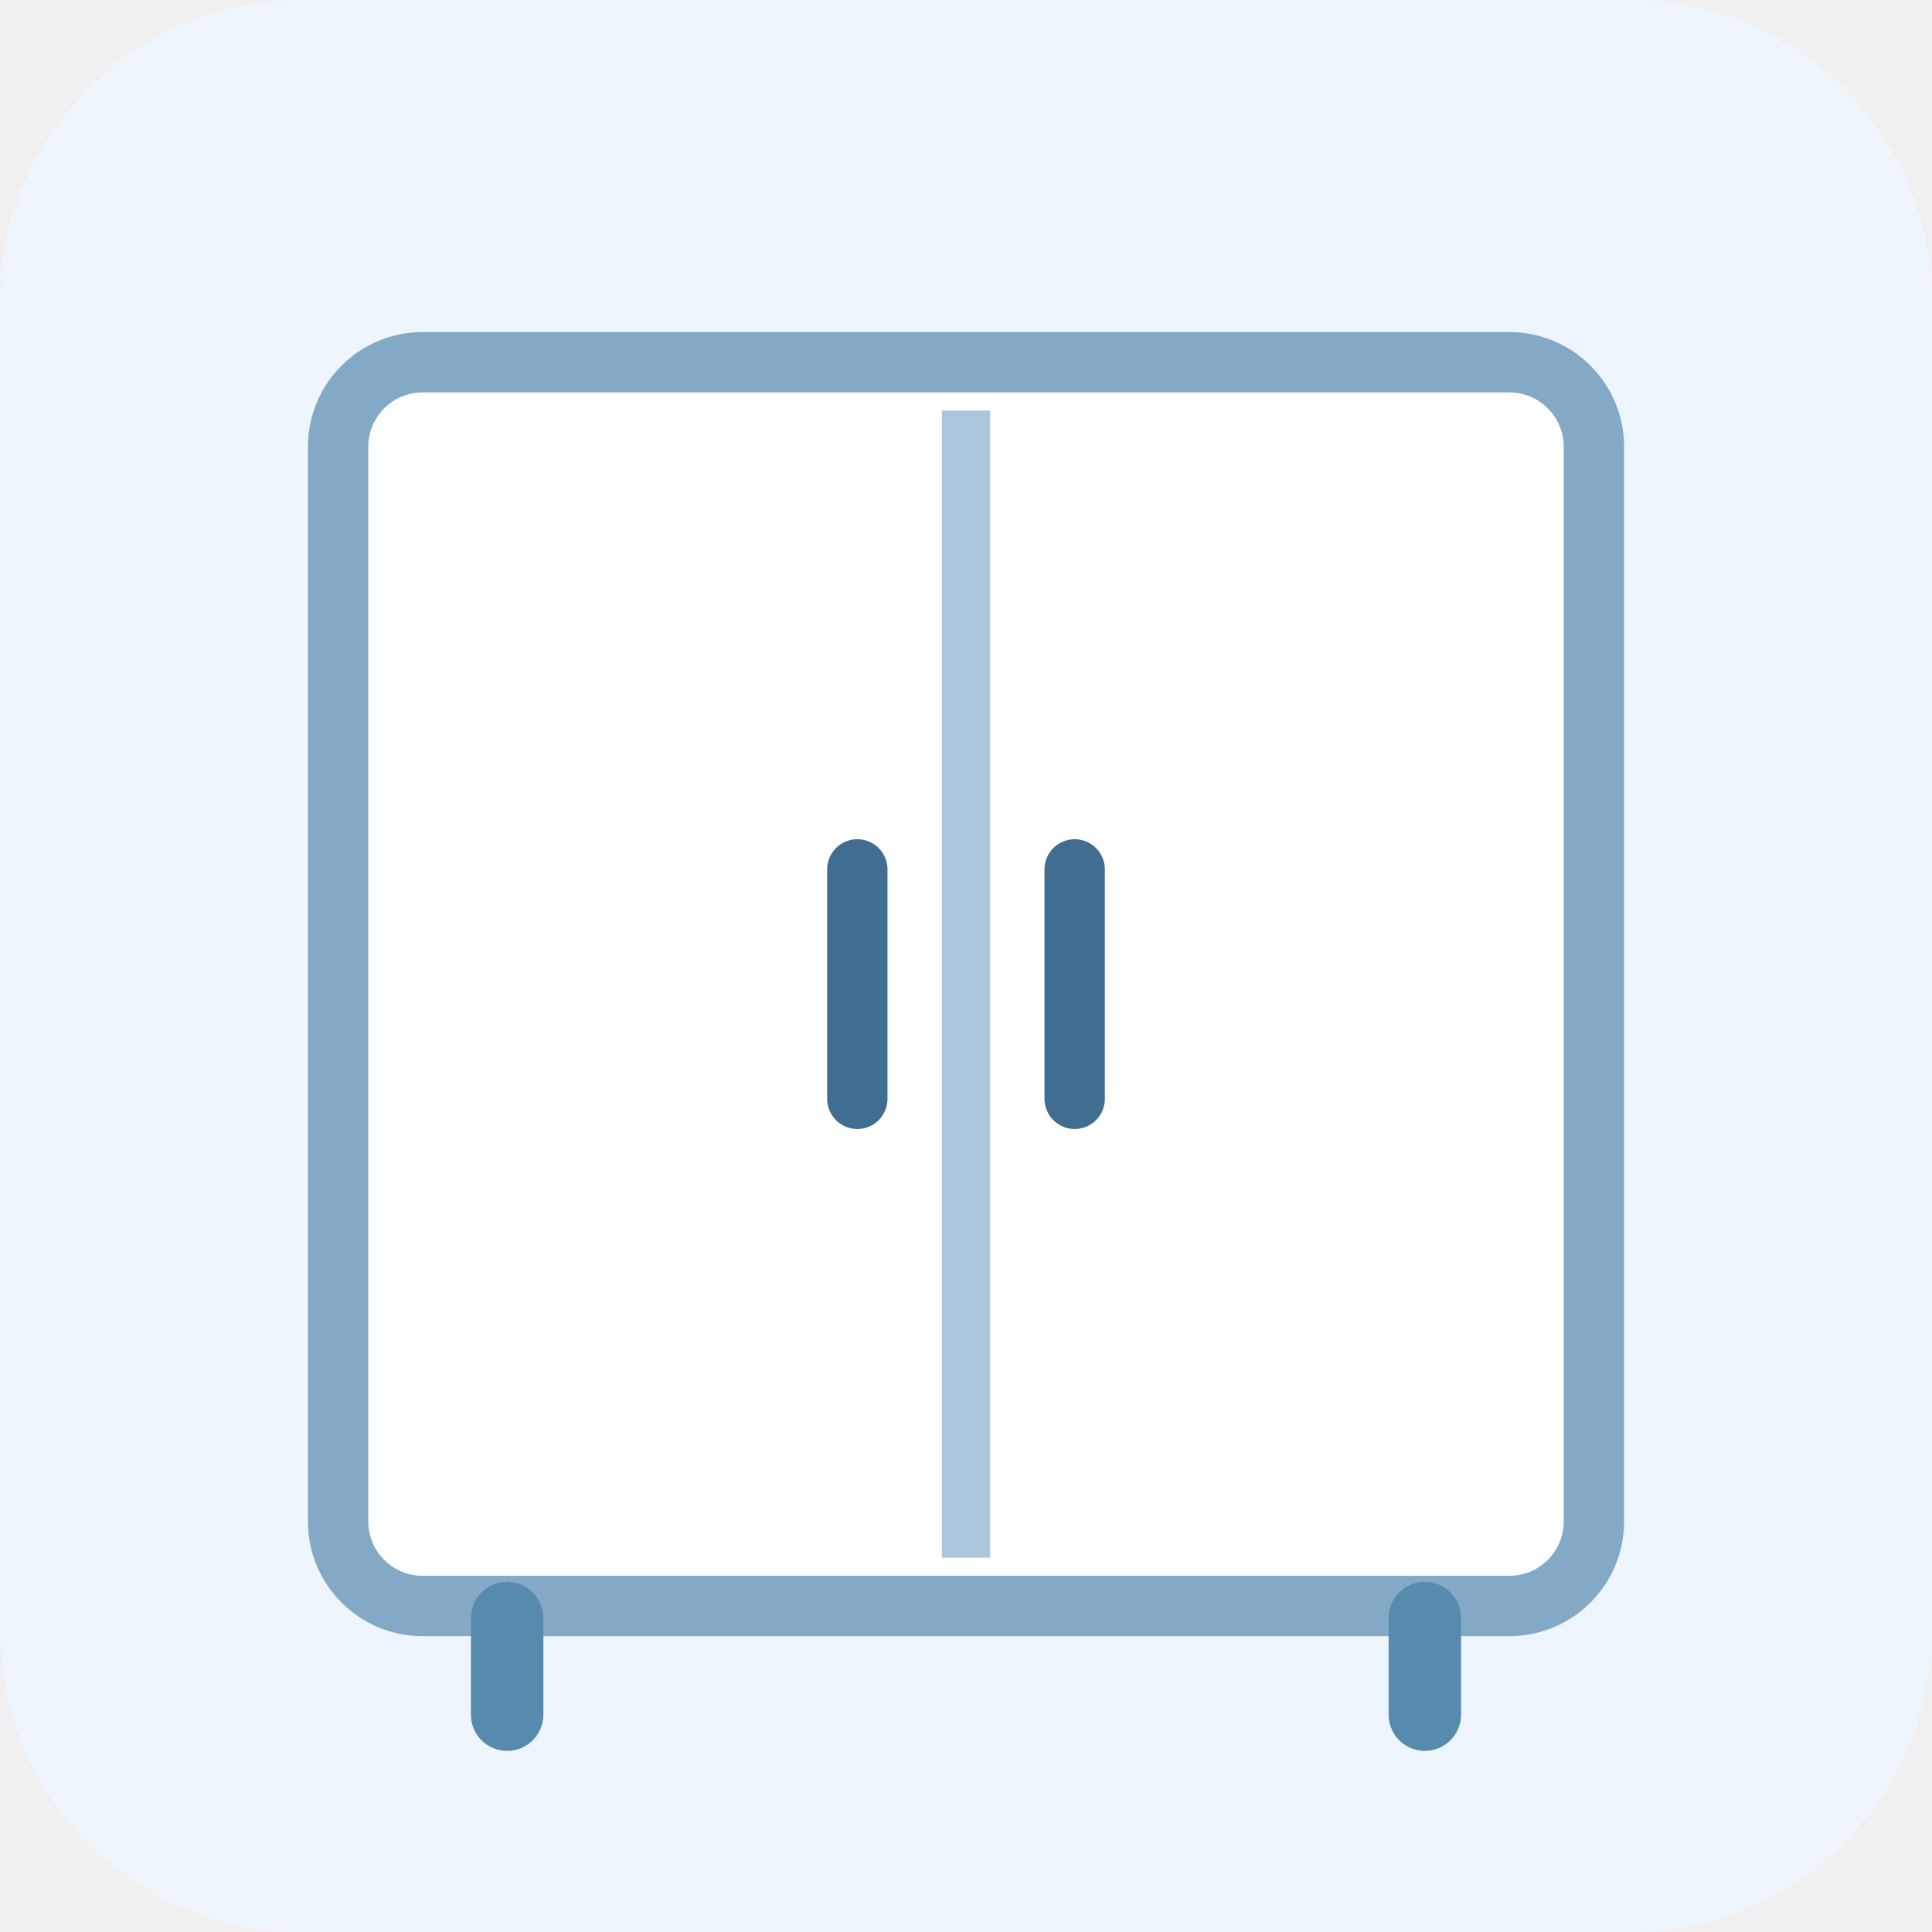
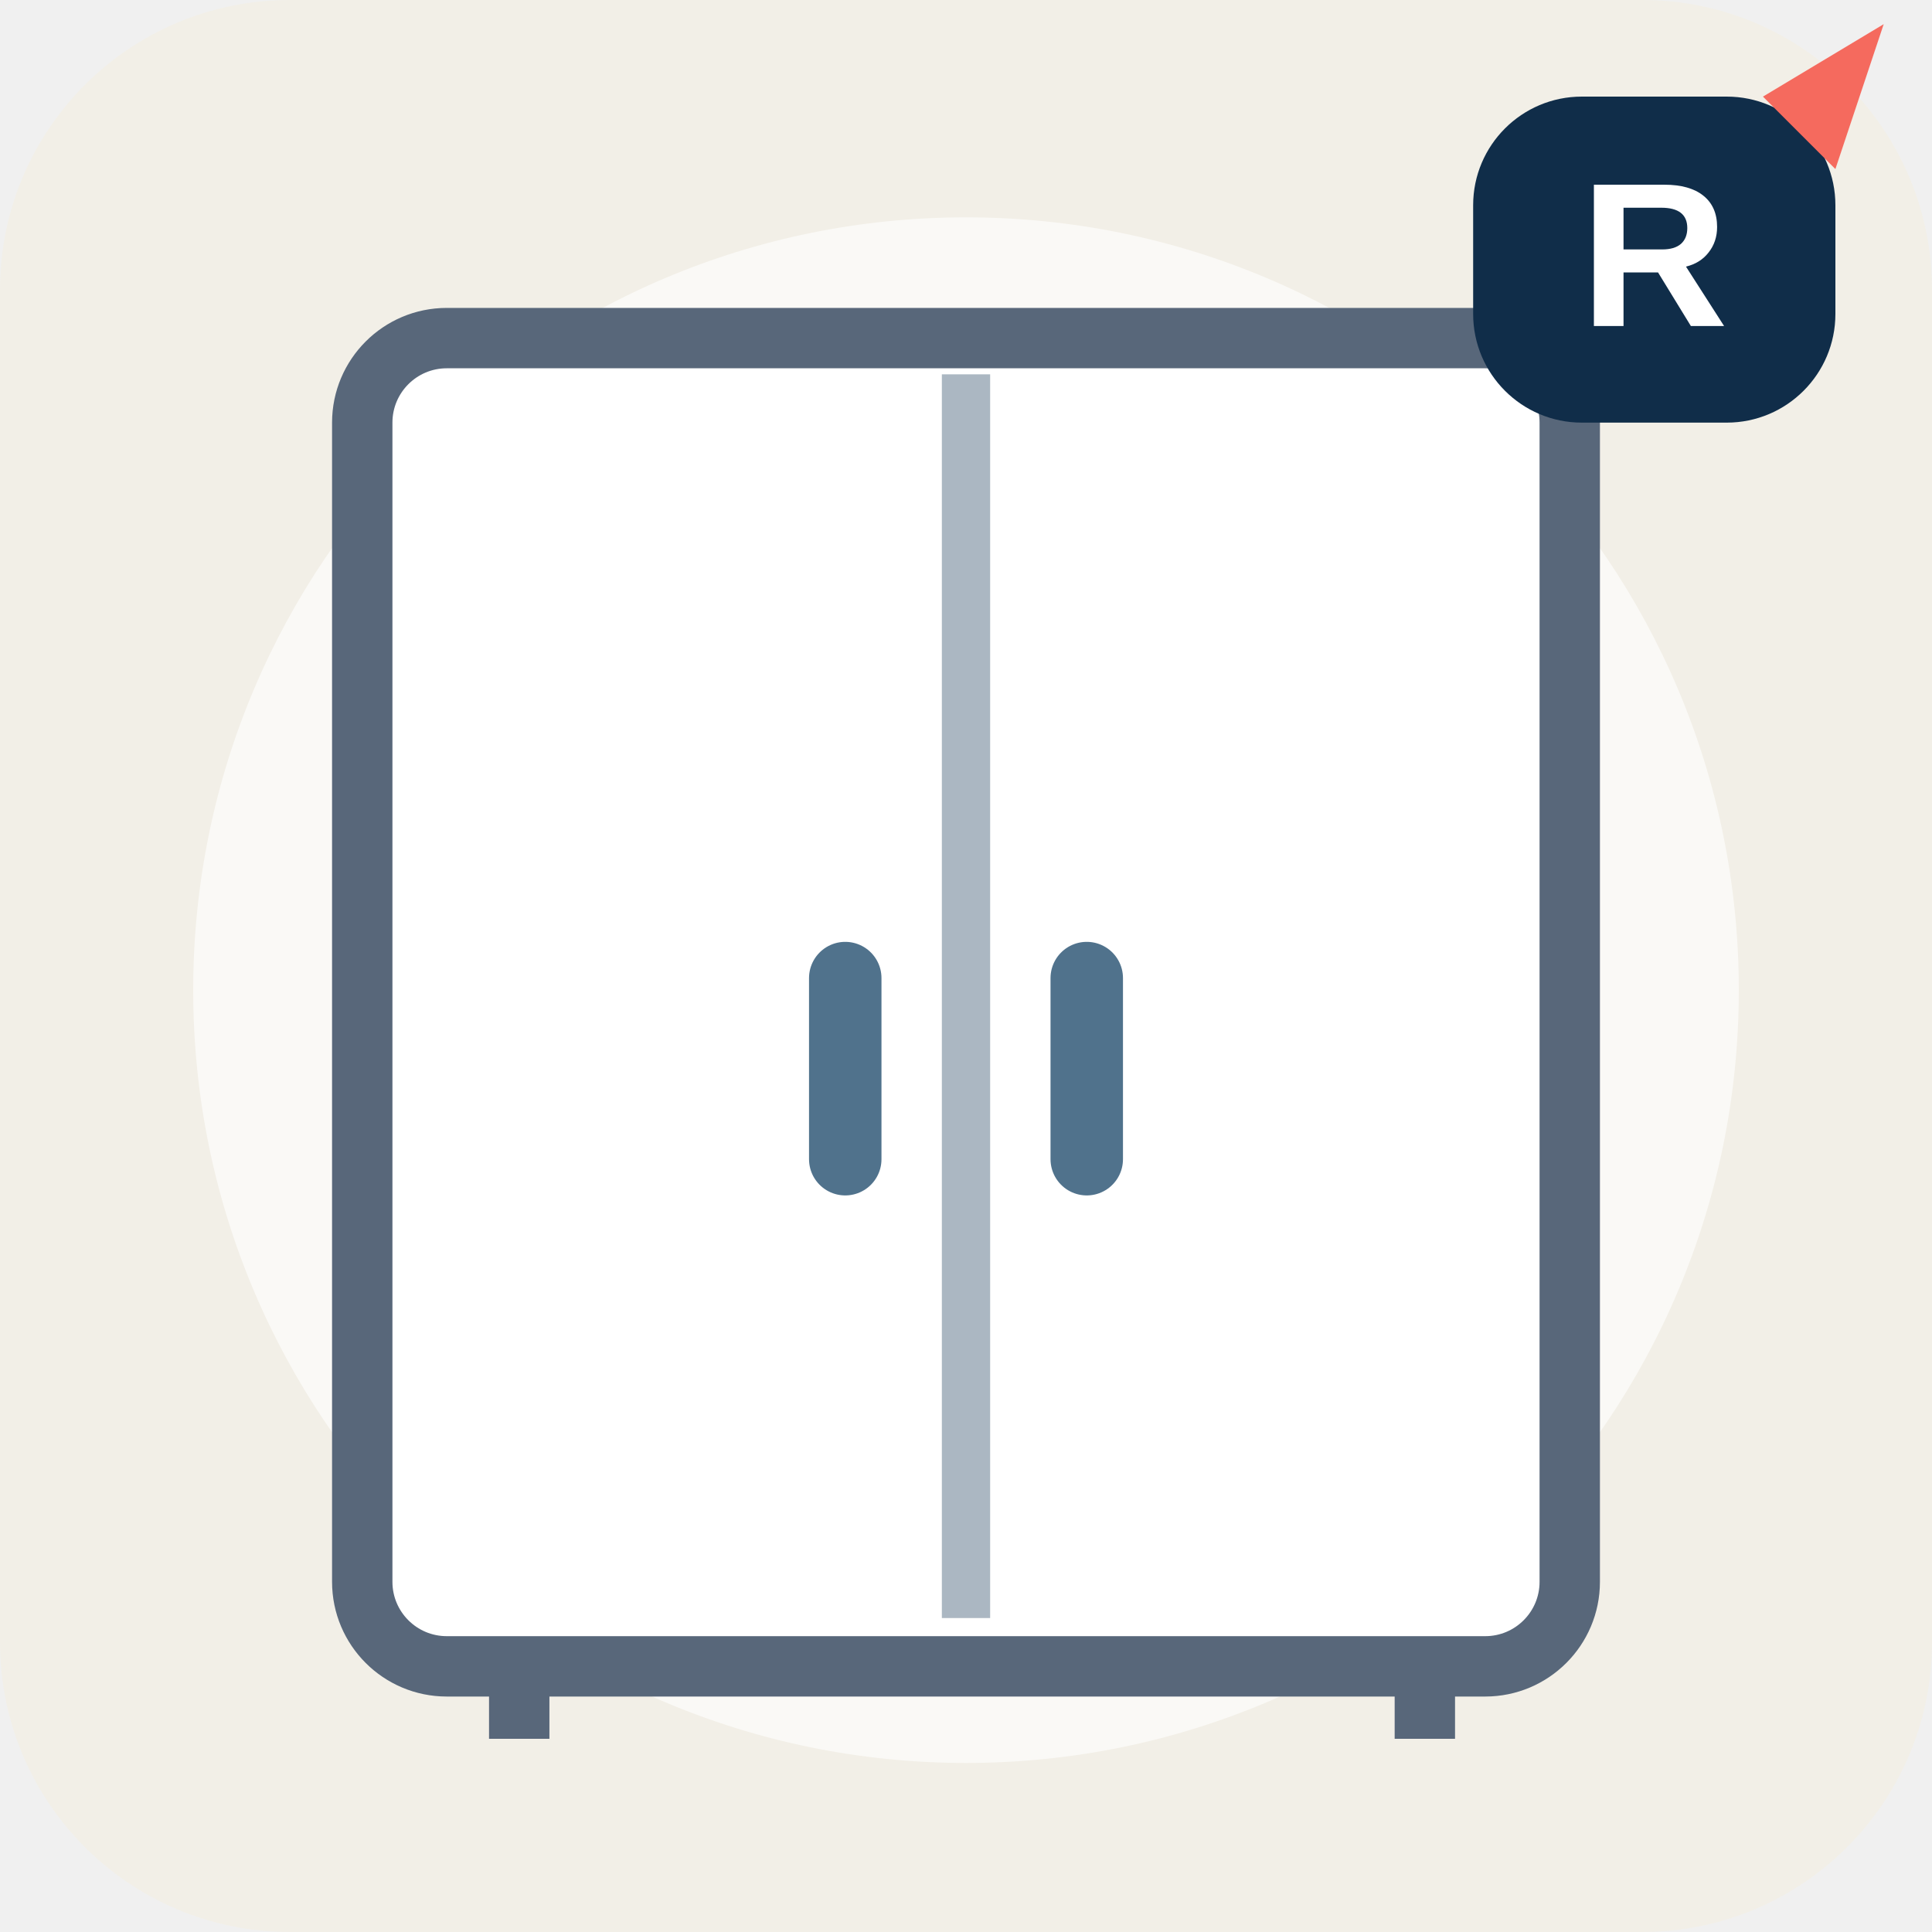
- <svg xmlns="http://www.w3.org/2000/svg" viewBox="0 0 160 160" role="img" aria-label="Icono ilustrativo de armario">
-   <rect width="160" height="160" rx="25" fill="#eef5fc" />
-   <rect x="28" y="30" width="104" height="103" rx="7" fill="#fff" stroke="#83a9c7" stroke-width="5" />
-   <path d="M80 34v95" stroke="#acc6dc" stroke-width="4" />
-   <path d="M71 72v19M89 72v19" stroke="#416d91" stroke-width="5" stroke-linecap="round" />
-   <path d="M42 134v8M118 134v8" stroke="#568bad" stroke-width="6" stroke-linecap="round" />
+ <svg xmlns="http://www.w3.org/2000/svg" viewBox="0 0 160 160" role="img" aria-label="Ilustración de armario RedLibertad; no es una fotografía">
+   <rect width="160" height="160" rx="24" fill="#F2EFE7" />
+   <circle cx="80" cy="82" r="64" fill="#fff" opacity=".62" />
+   <rect x="30" y="28" width="100" height="110" rx="7" fill="#fff" stroke="#58677A" stroke-width="5" />
+   <path d="M80 31v103" stroke="#ABB7C2" stroke-width="4" />
+   <path d="M70 81v15m20-15v15" stroke="#50728C" stroke-width="6" stroke-linecap="round" />
+   <path d="M43 140v4m75-4v4" stroke="#58677A" stroke-width="5" />
+   <rect x="122" y="8" width="30" height="27" rx="9" fill="#102D49" />
+   <text x="137" y="27" fill="#fff" font-size="17" font-family="Arial,sans-serif" font-weight="800" text-anchor="middle">R</text>
+   <path d="m146 8 10-6-4 12" fill="#F56A5E" />
</svg>
